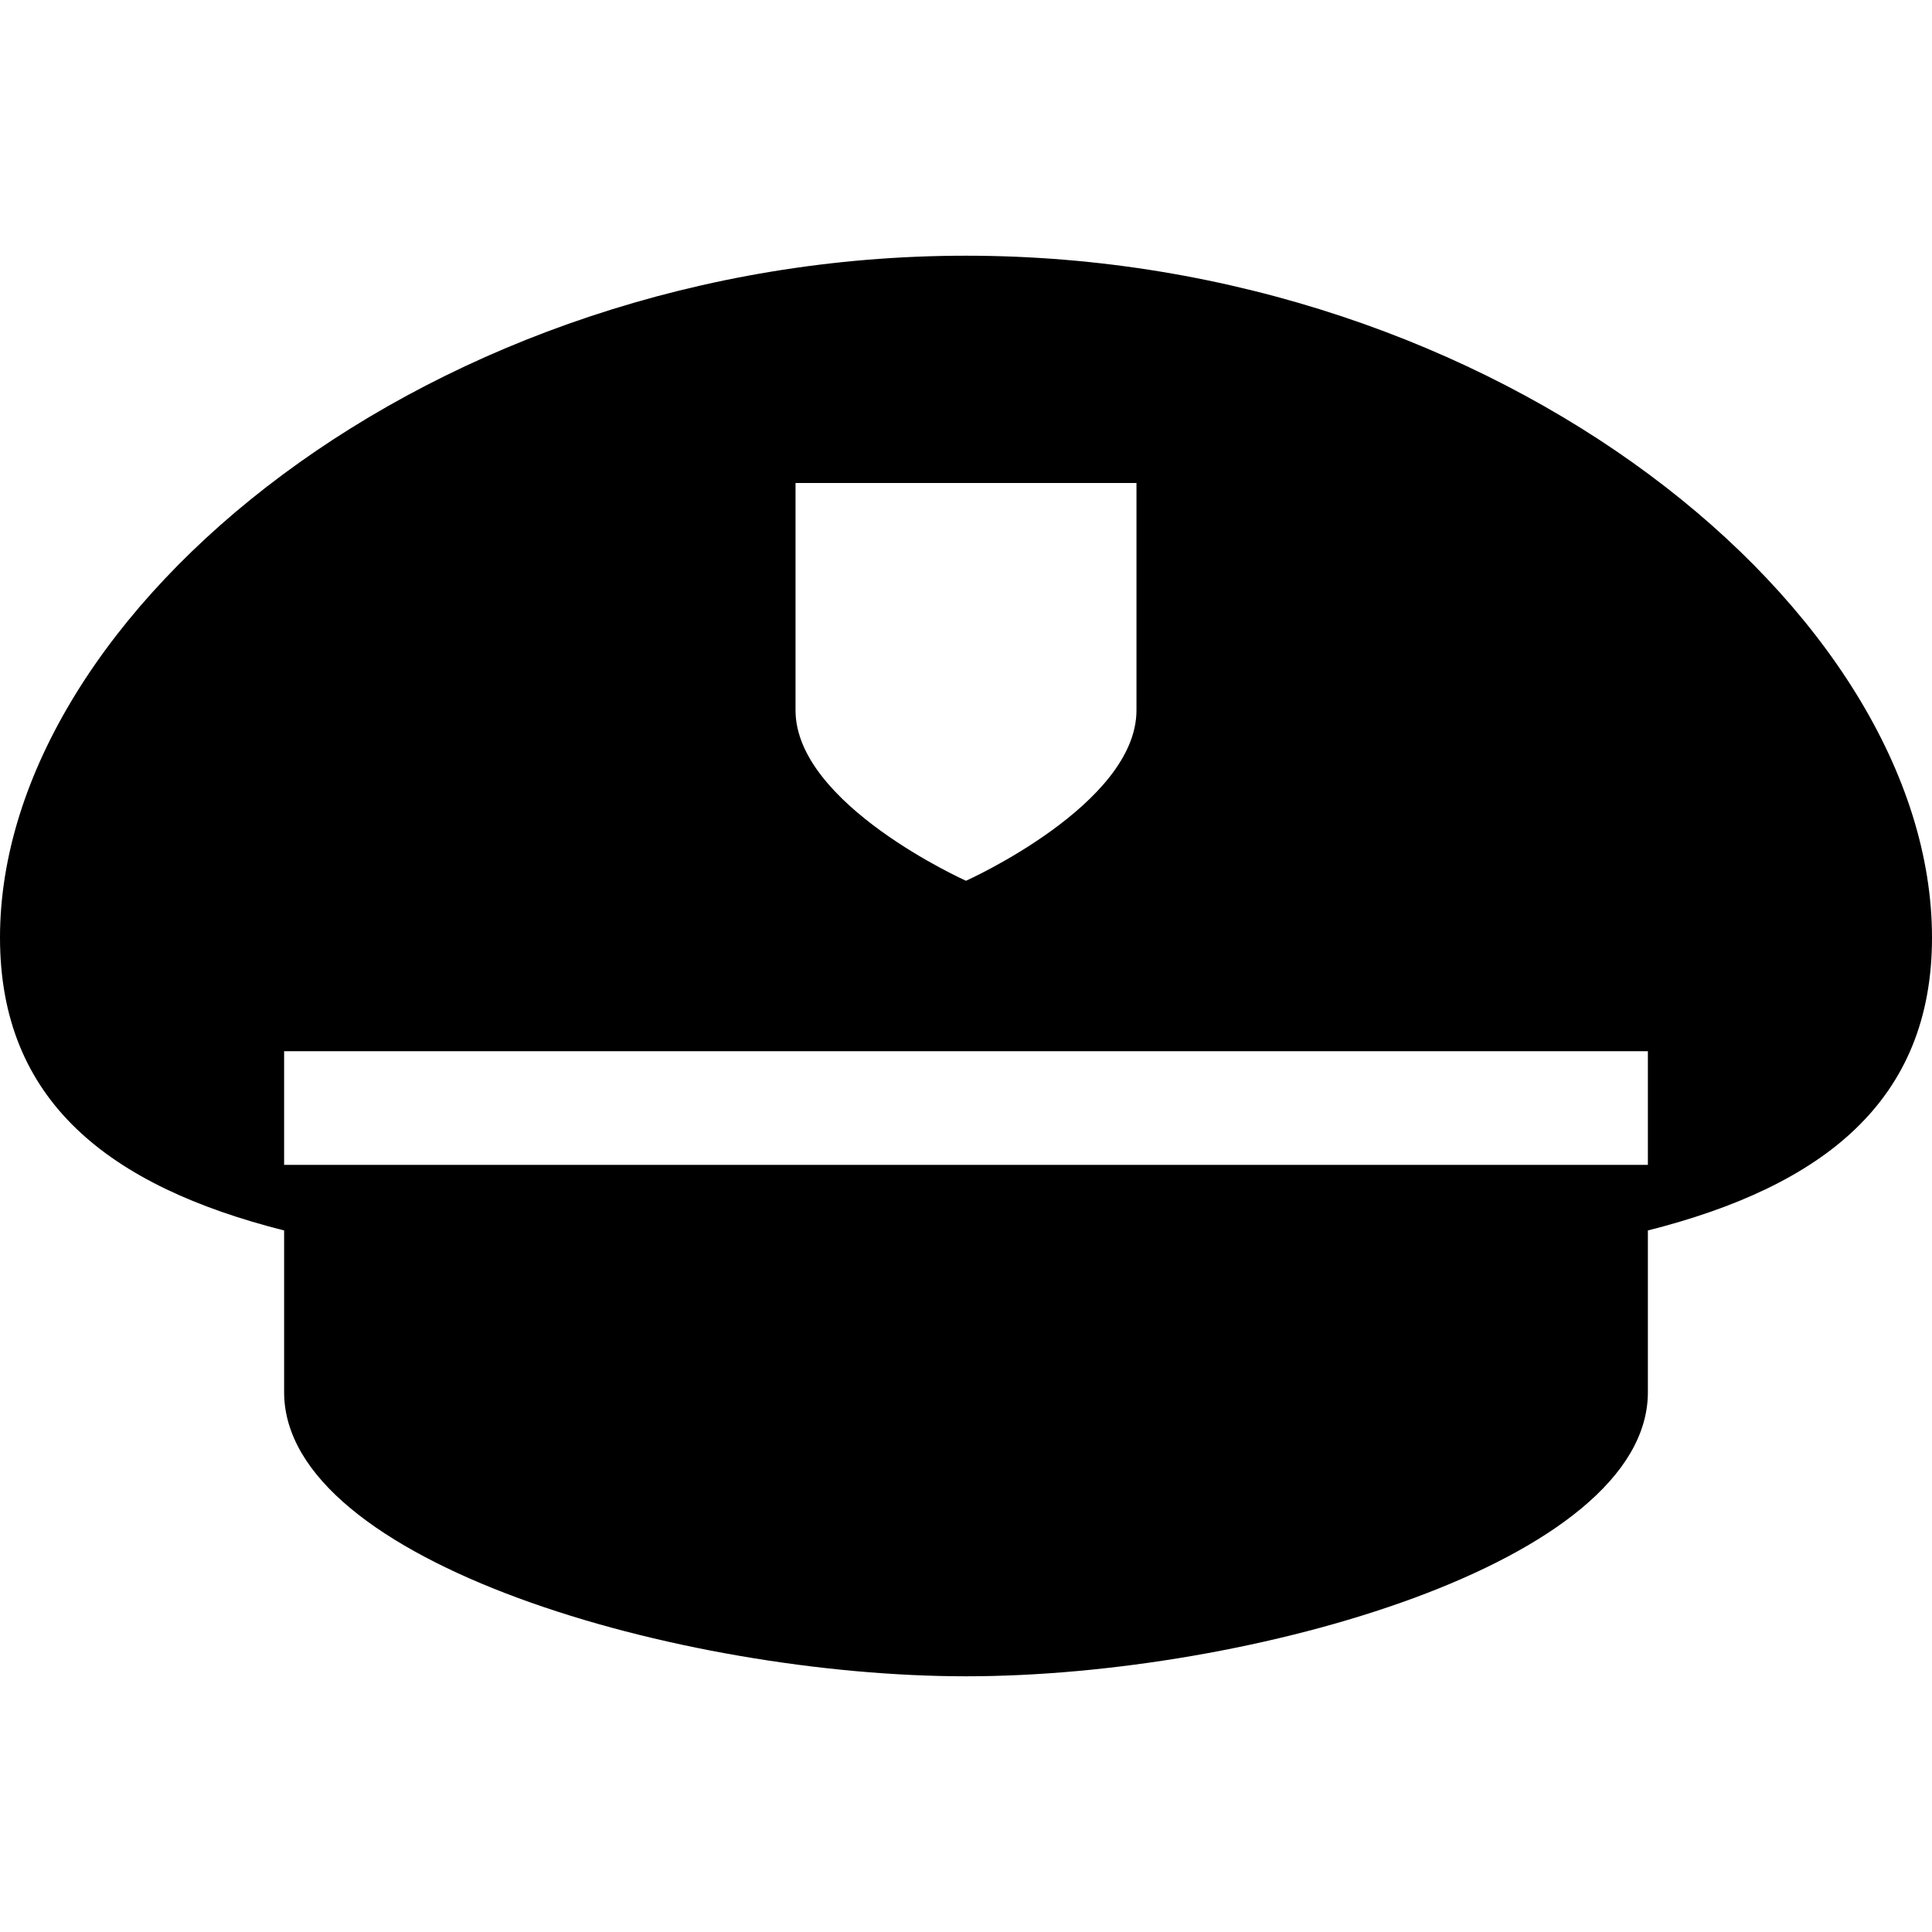
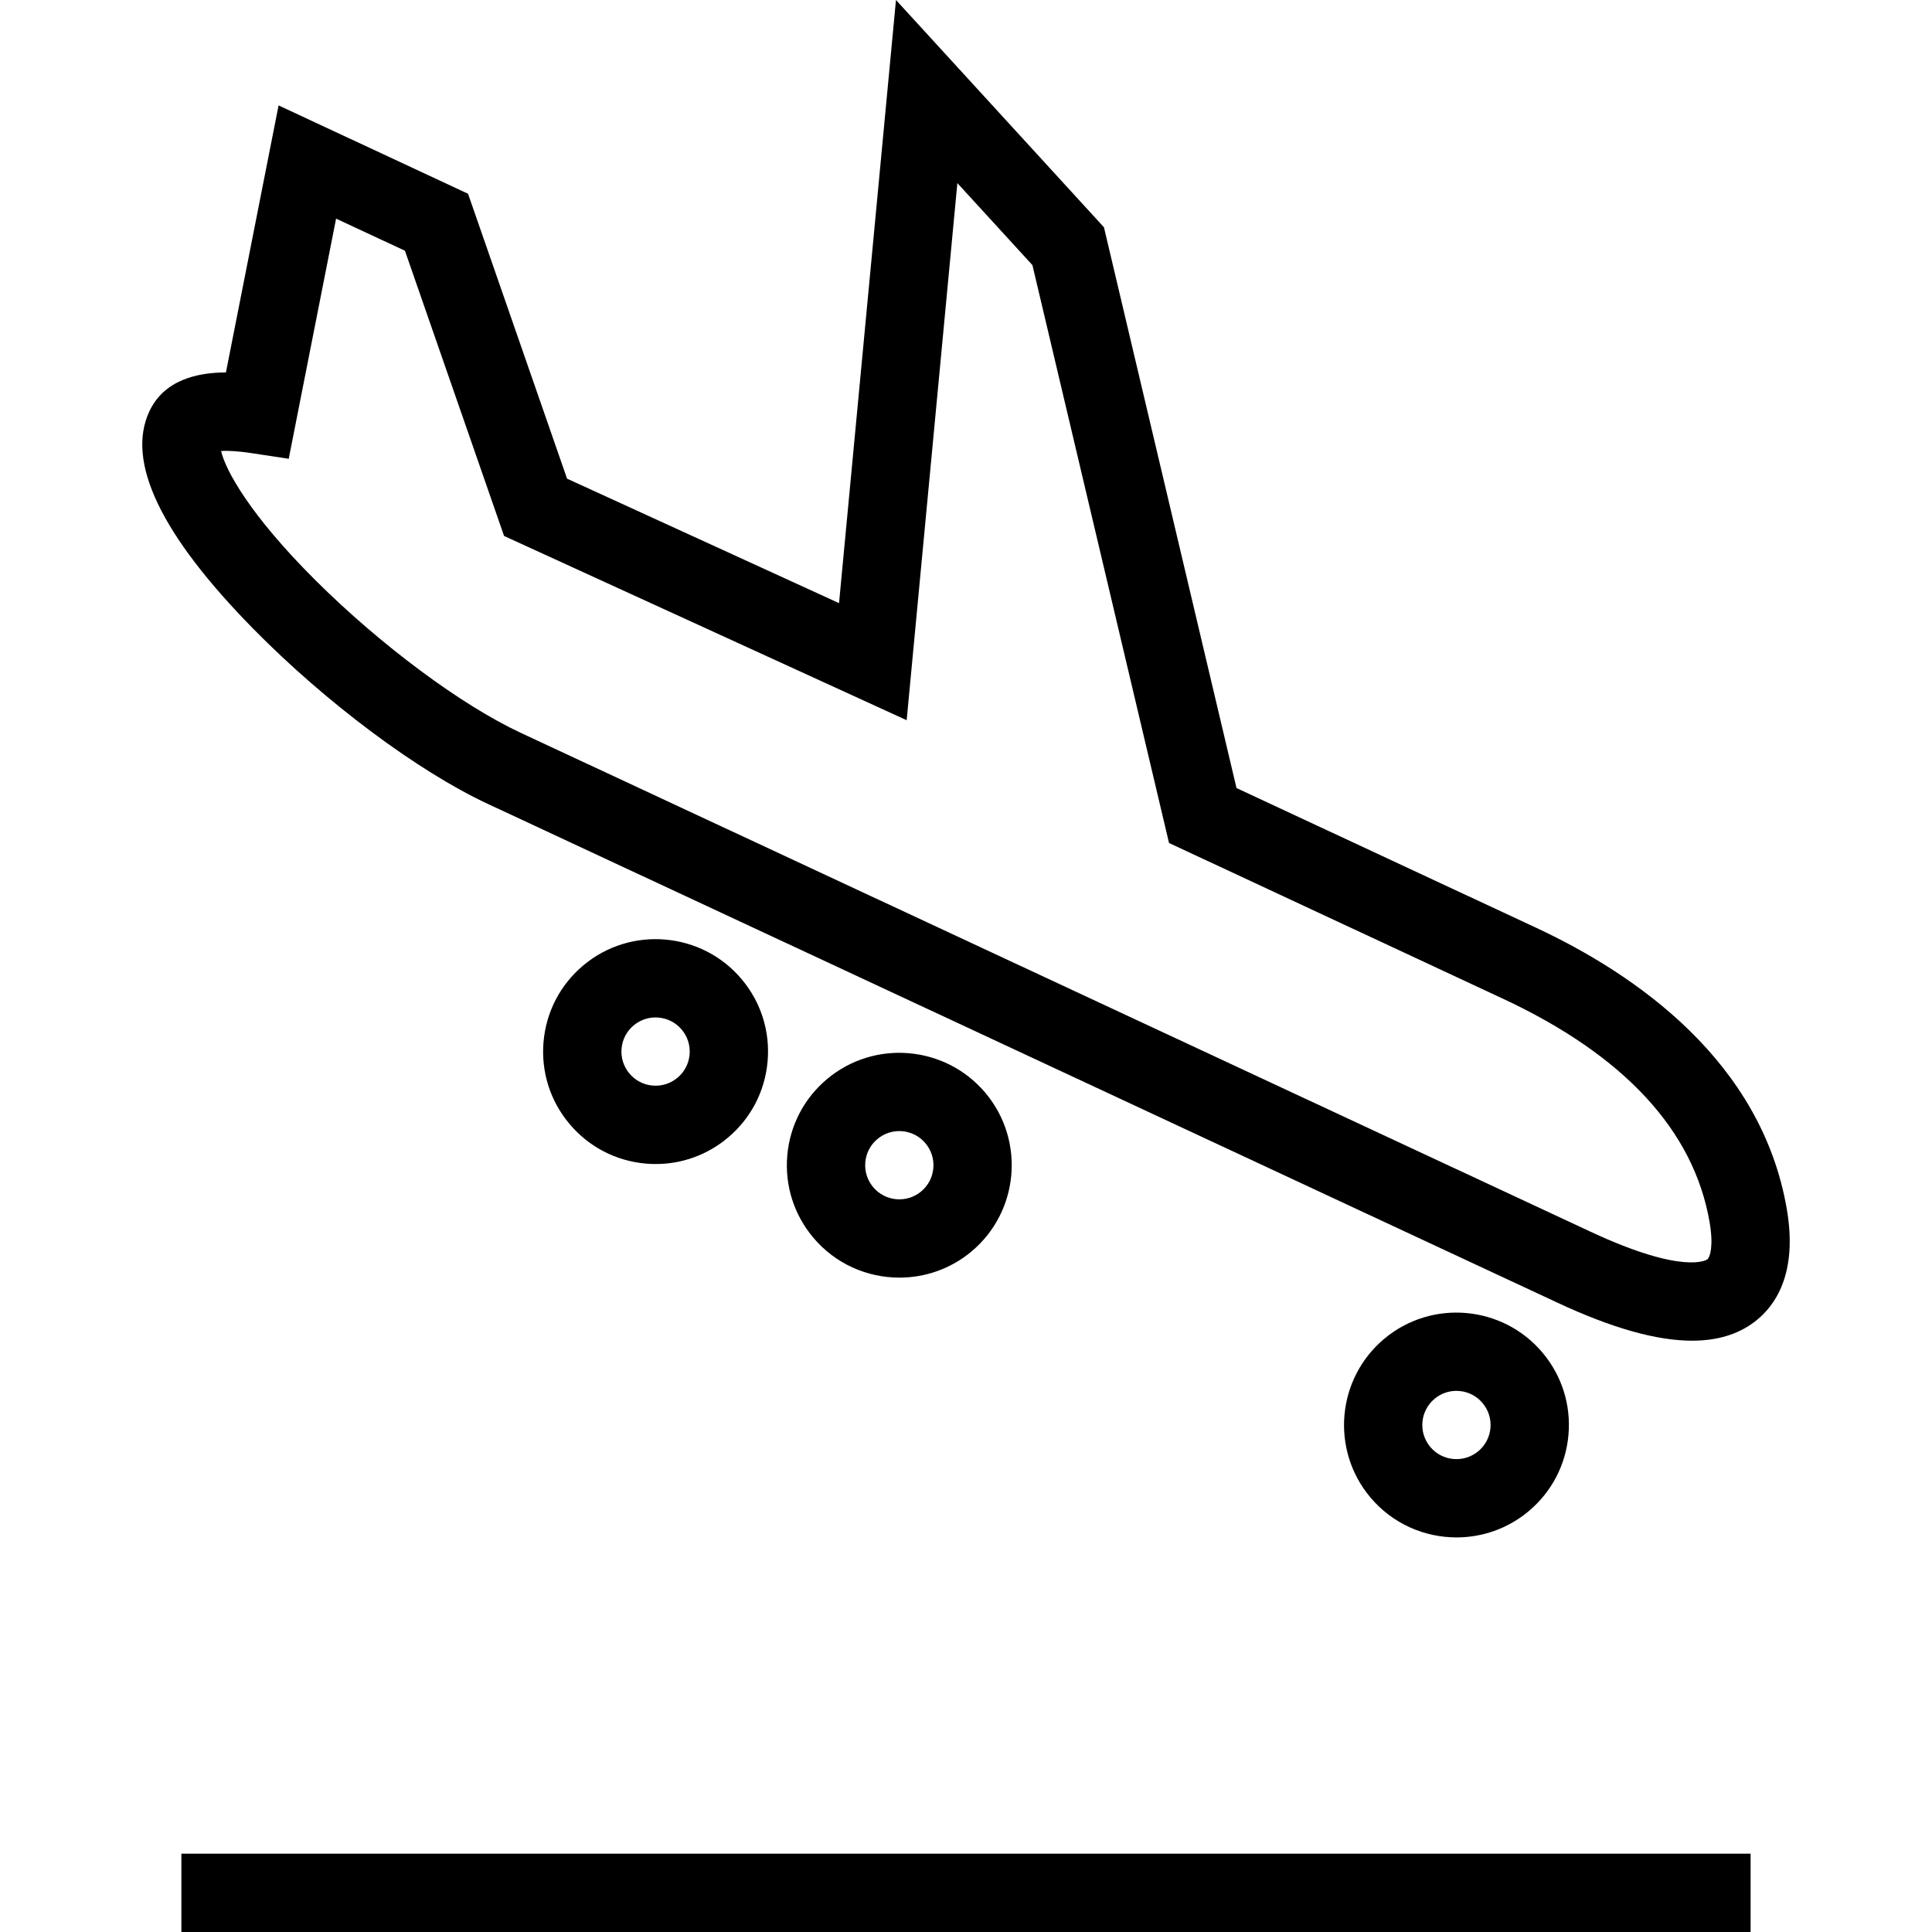
- <svg xmlns="http://www.w3.org/2000/svg" version="1.1" id="Layer_1" x="0px" y="0px" viewBox="0 0 340 340" style="enable-background:new 0 0 340 340;" xml:space="preserve">
-   <g id="XMLID_852_">
-     <g>
-       <path d="M170,45C76.111,45,0,107.656,0,165c0,28.735,19.115,43.73,50,51.541V245c0,30,70,50,120,50s120-20,120-50v-28.459    c30.885-7.811,50-22.806,50-51.541C340,107.656,263.889,45,170,45z M140,85h60v40c0,16.568-30,30-30,30s-30-13.432-30-30V85z     M290,205H50v-20h240V205z" />
-     </g>
+ <svg xmlns="http://www.w3.org/2000/svg" version="1.1" id="Capa_1" x="0px" y="0px" viewBox="0 0 493.378 493.378" style="enable-background:new 0 0 493.378 493.378;" xml:space="preserve">
+   <g>
+     <path d="M456.294,308.726L456.294,308.726c-6.49-37.701-38.456-59.887-64.129-71.858l-76.396-35.623L281.919,58.042L228.807,0   l-14.54,154.024l-69.455-31.787l-25.286-72.758L71.142,26.918L57.696,95.109c-7.177,0.02-15.767,1.824-19.563,9.966   c-5.981,12.829,2.949,31.502,26.545,55.501c18.517,18.832,42.016,36.38,59.868,44.705l273.273,127.43   c13.83,6.448,25.197,9.663,34.293,9.663c6.456,0,11.77-1.621,16.002-4.855C453.41,333.472,459.129,325.191,456.294,308.726z    M435.972,321.627c-0.056,0.041-5.811,4.097-29.699-7.043l-273.274-127.43c-15.152-7.065-35.693-22.319-52.33-38.861   c-16.913-16.817-23.135-28.325-24.204-33.127c1.491-0.085,3.95-0.029,7.806,0.557l9.462,1.438l12.094-61.329l17.585,8.2   l25.313,72.838l102.811,47.051l12.948-137.164l19.169,20.949l34.884,147.569l85.177,39.719   c31.051,14.479,48.839,33.698,52.871,57.125v0.001C437.593,317.98,436.771,321.017,435.972,321.627z" />
+     <path d="M164.912,297.148c0.854,0.074,1.705,0.111,2.552,0.111c6.733,0,13.191-2.342,18.411-6.722   c5.876-4.931,9.48-11.854,10.149-19.496c0.668-7.642-1.679-15.086-6.609-20.962c-10.178-12.132-28.328-13.72-40.46-3.541v0.001   c-5.876,4.931-9.48,11.854-10.149,19.496c-0.668,7.642,1.679,15.087,6.61,20.963C150.347,292.875,157.271,296.479,164.912,297.148z    M158.73,267.779c0.203-2.32,1.297-4.422,3.081-5.919c3.683-3.089,9.193-2.608,12.283,1.076c1.497,1.783,2.21,4.043,2.007,6.362   c-0.203,2.32-1.297,4.422-3.081,5.919c-1.784,1.496-4.043,2.207-6.364,2.007c-2.32-0.203-4.422-1.297-5.919-3.081   S158.527,270.099,158.73,267.779z" />
+     <path d="M229.683,326.27c6.516,0,13.066-2.2,18.438-6.706c12.13-10.18,13.717-28.33,3.538-40.459   c-10.177-12.13-28.327-13.72-40.458-3.54c-5.877,4.931-9.481,11.854-10.15,19.496c-0.668,7.643,1.679,15.087,6.61,20.963   C213.332,322.783,221.48,326.27,229.683,326.27z M220.974,296.805c0.203-2.32,1.298-4.423,3.082-5.92   c1.783-1.496,4.046-2.206,6.363-2.006c2.32,0.203,4.422,1.297,5.919,3.082c1.497,1.783,2.21,4.043,2.007,6.363   c-0.203,2.319-1.298,4.422-3.081,5.918c-3.683,3.09-9.194,2.608-12.283-1.075C221.484,301.384,220.772,299.124,220.974,296.805z" />
+     <path d="M371.955,392.612c6.516,0,13.067-2.2,18.438-6.706c5.876-4.931,9.479-11.855,10.148-19.497   c0.668-7.642-1.68-15.086-6.61-20.962c-10.178-12.131-28.326-13.72-40.458-3.54c-12.131,10.179-13.719,28.328-3.54,40.46   C355.606,389.127,363.753,392.612,371.955,392.612z M366.328,357.228c1.783-1.497,4.045-2.21,6.363-2.006   c2.32,0.203,4.422,1.297,5.919,3.082c1.497,1.783,2.21,4.043,2.007,6.363c-0.203,2.319-1.298,4.422-3.081,5.919   c-3.684,3.087-9.192,2.606-12.283-1.075C362.163,365.828,362.646,360.318,366.328,357.228z" />
+     <rect x="46.318" y="473.378" width="400.734" height="20" />
  </g>
  <g>
</g>
  <g>
</g>
  <g>
</g>
  <g>
</g>
  <g>
</g>
  <g>
</g>
  <g>
</g>
  <g>
</g>
  <g>
</g>
  <g>
</g>
  <g>
</g>
  <g>
</g>
  <g>
</g>
  <g>
</g>
  <g>
</g>
</svg>
